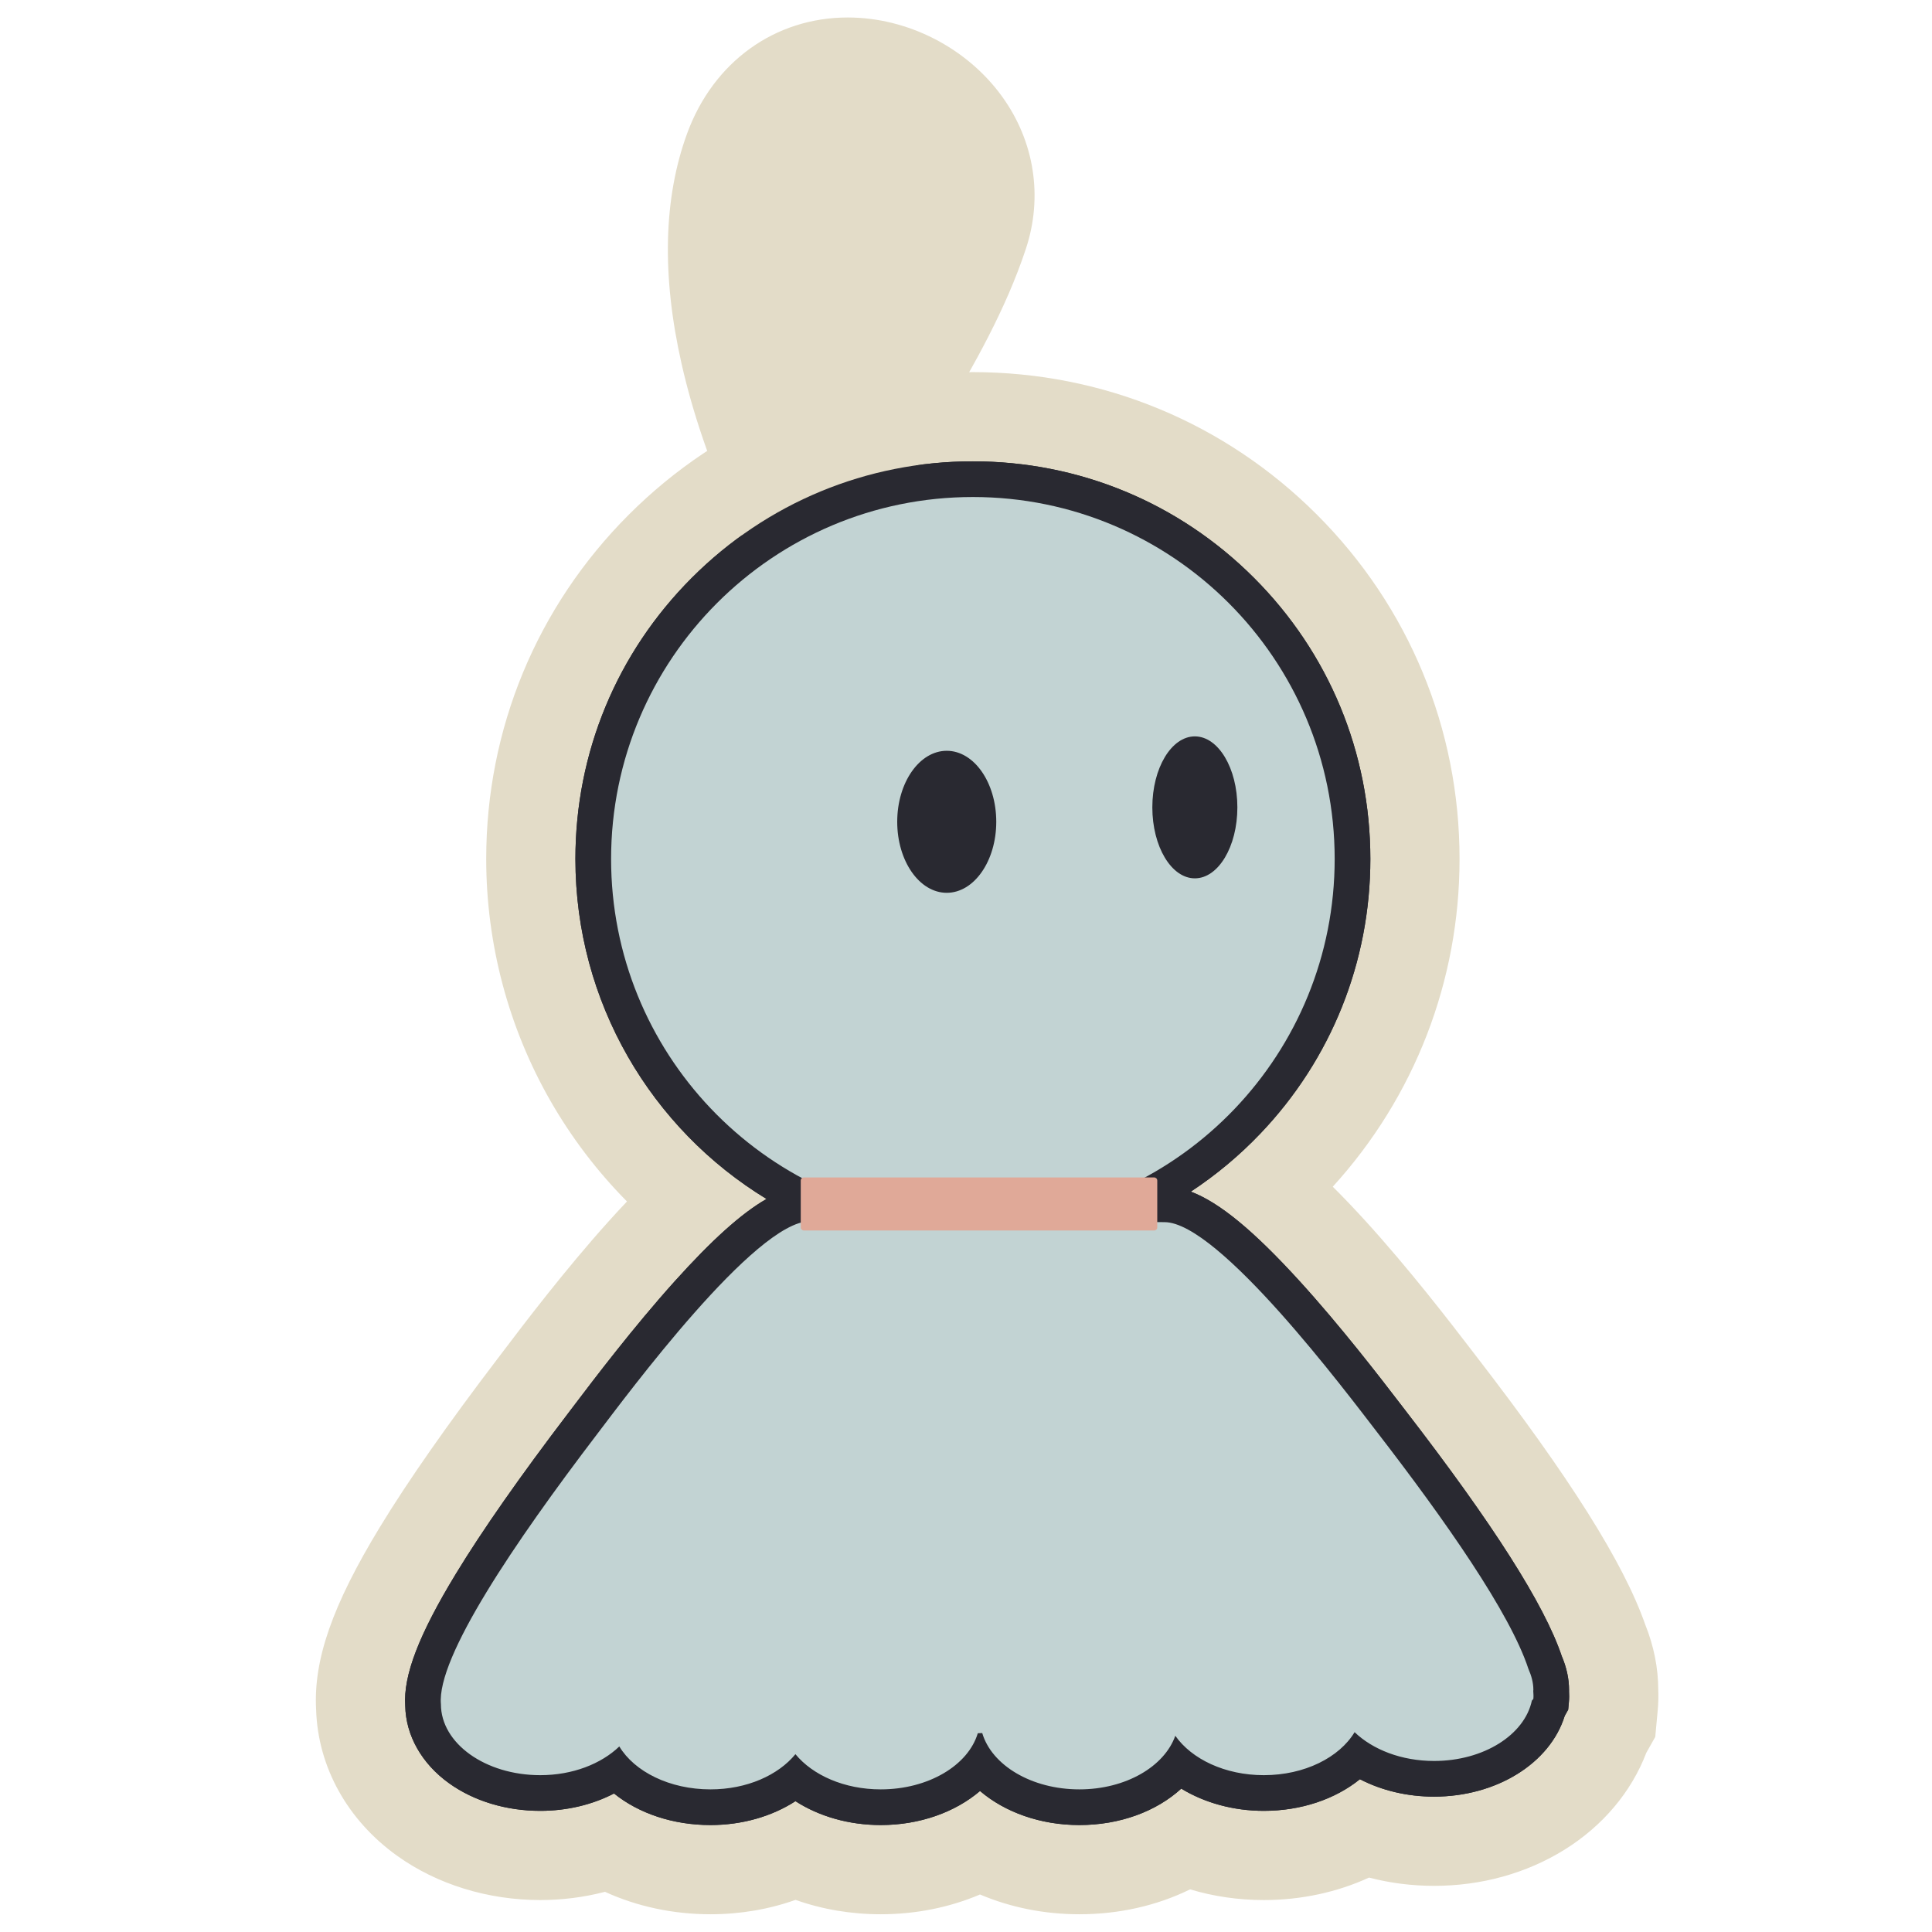
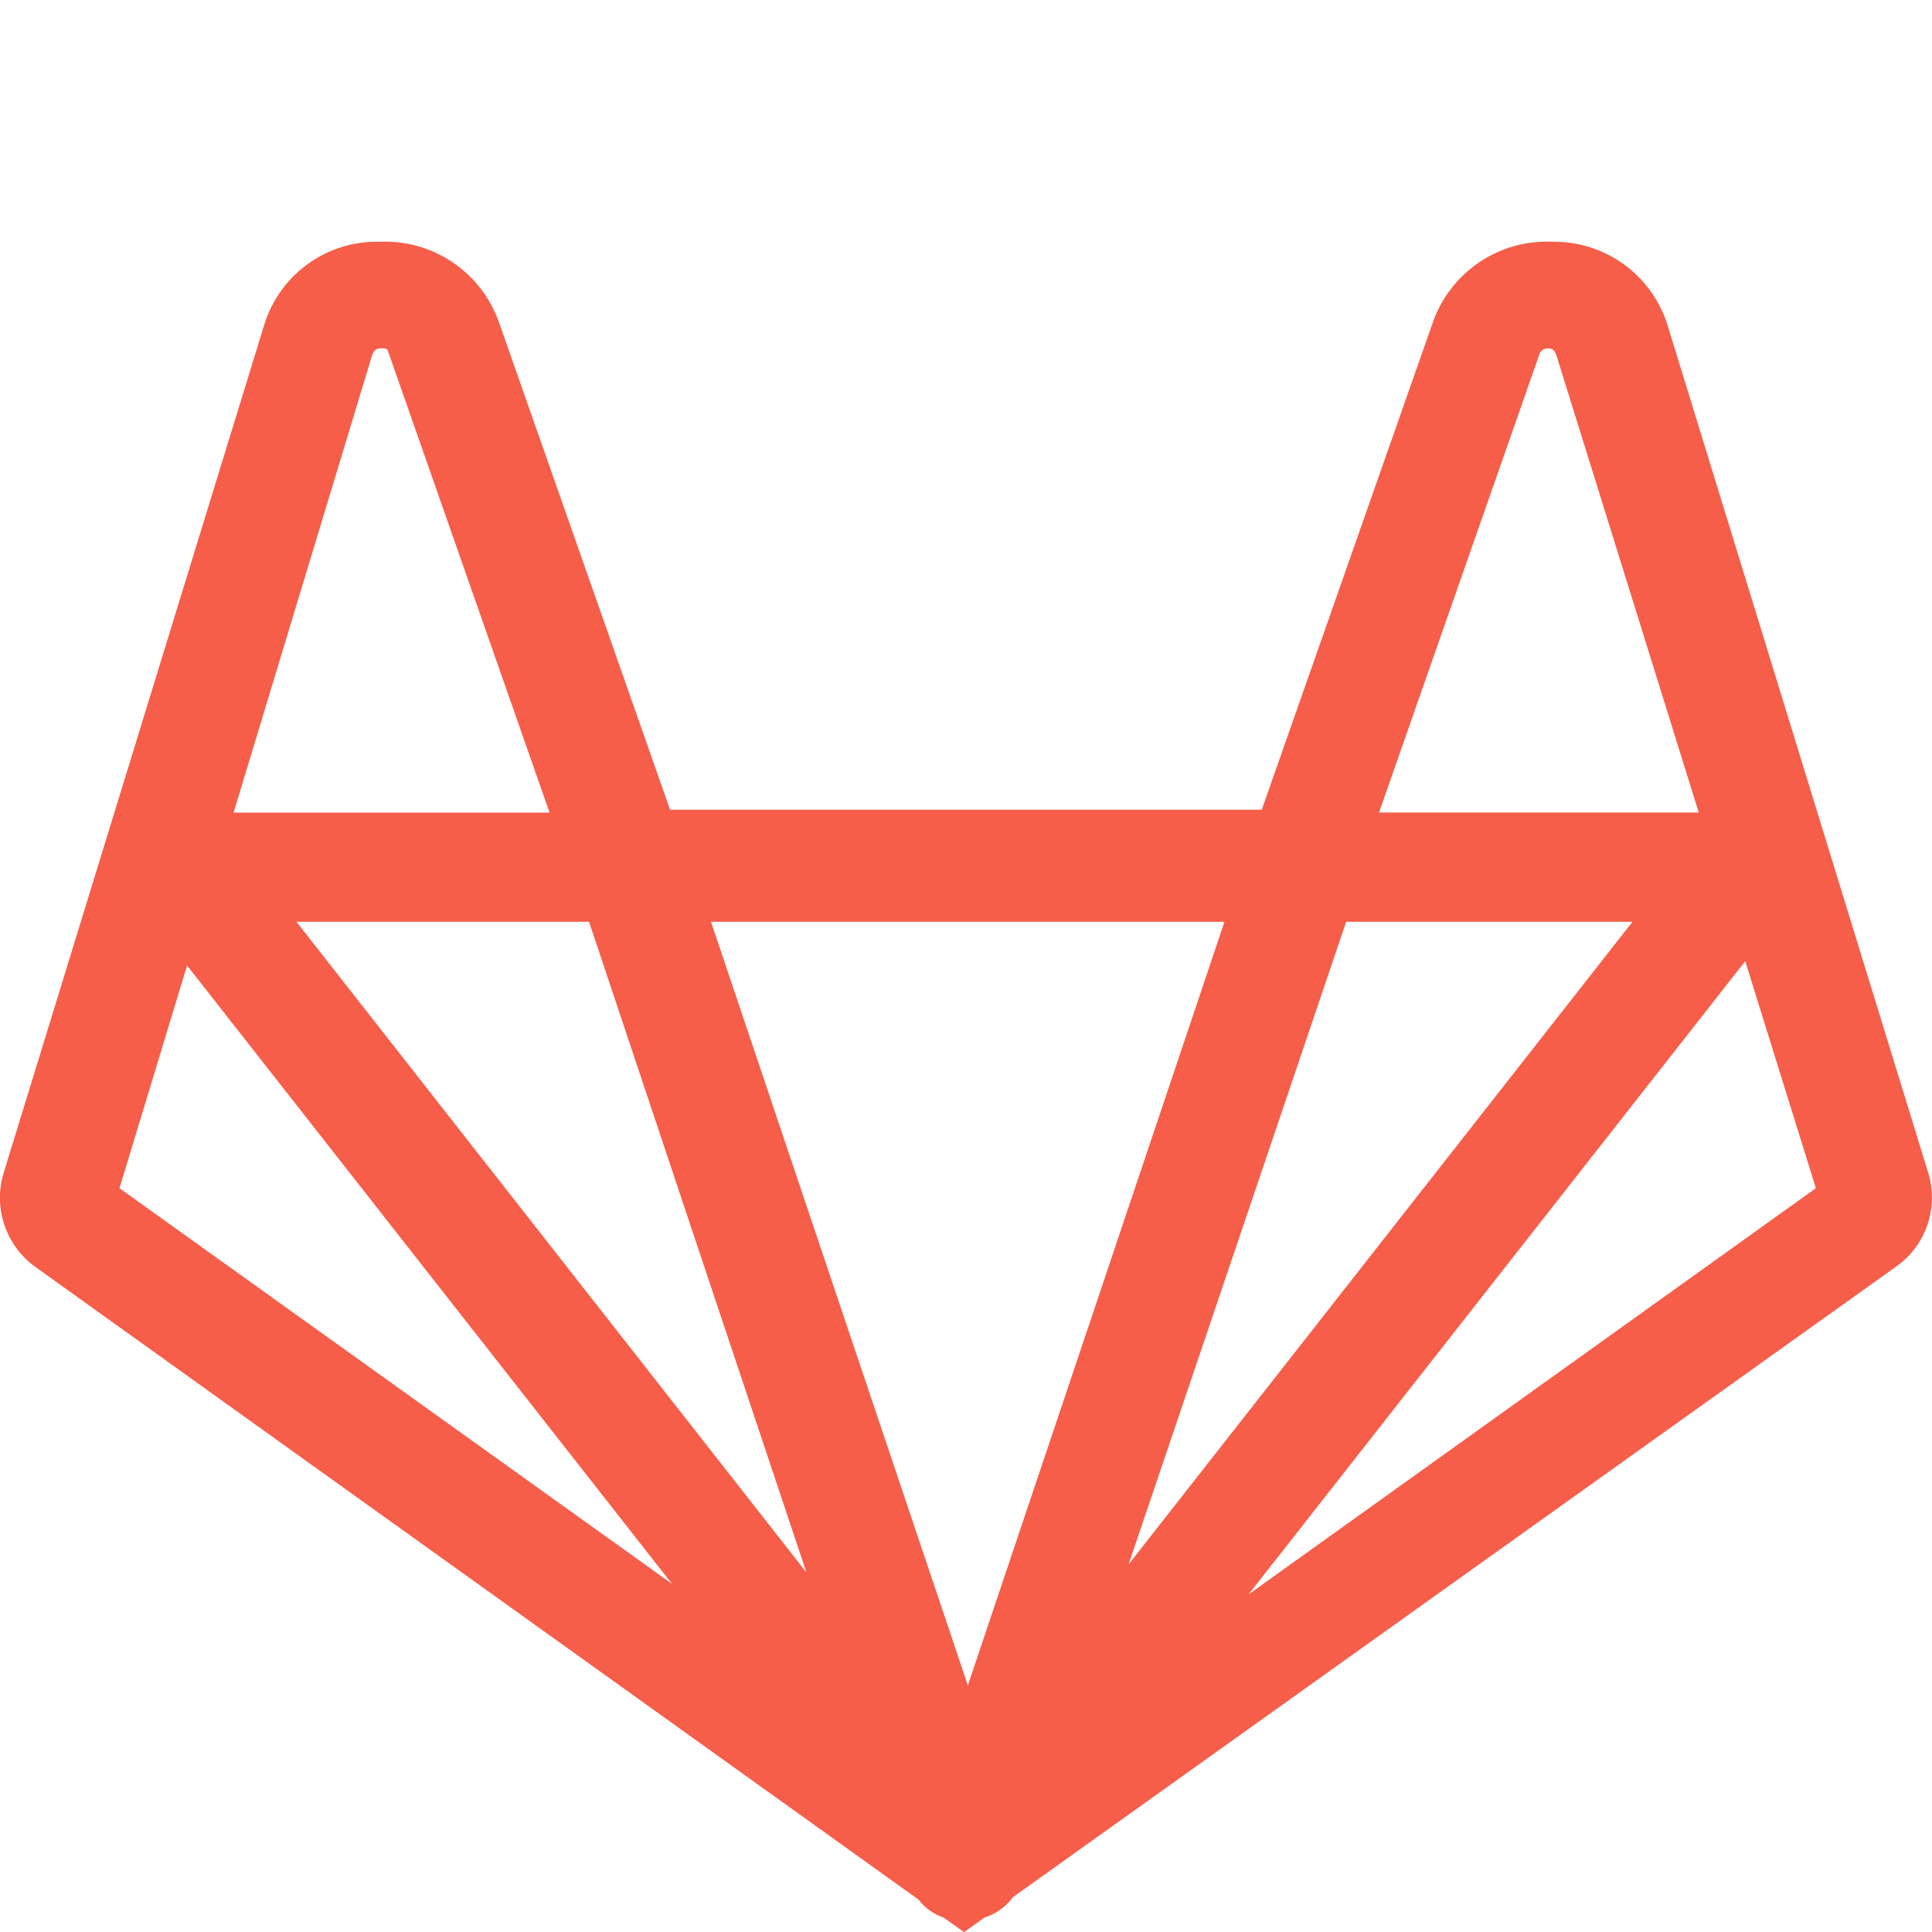
- <svg xmlns="http://www.w3.org/2000/svg" t="1692075222470" class="icon" viewBox="0 0 1024 1024" version="1.1" p-id="7451" width="200" height="200">
-   <path d="M572.082 1014.594c-18.608 0-36.531-3.624-52.65-10.476-16.117 6.854-34.031 10.476-52.627 10.476-15.758 0-31.014-2.598-45.164-7.622-14.123 5.025-29.346 7.622-45.074 7.622-19.831 0-38.961-4.128-55.913-11.888-11.056 2.878-22.619 4.36-34.326 4.36-27.75 0-54.641-8.301-75.719-23.371-26.489-18.942-42.137-47.176-43.065-77.612-1.444-26.427 8.705-55.428 33.76-96.616 14.83-24.383 35.846-54.454 62.459-89.376 0.855-1.121 1.854-2.44 2.987-3.935 10.55-13.925 32.495-42.89 55.841-68.817a576.785 576.785 0 0 1 9.713-10.53 258.91 258.91 0 0 1-40.549-53.305c-22.278-38.887-34.054-83.228-34.054-128.228 0-68.918 26.827-133.714 75.538-182.449 48.719-48.745 113.499-75.59 182.406-75.59s133.686 26.845 182.407 75.59c48.711 48.736 75.539 113.531 75.539 182.449 0 64.643-23.814 126.081-67.196 173.702 5.455 5.412 11.145 11.376 17.137 17.944 23.375 25.626 45.328 54.231 55.877 67.978 1.131 1.473 2.128 2.772 2.976 3.871 49.652 64.31 78.185 109.598 89.62 142.281 4.558 11.357 6.878 22.951 6.899 34.497a84.158 84.158 0 0 1-0.282 10.967l-1.307 14.087-4.746 8.419c-7.879 20.699-23.106 38.787-43.389 51.383-20.156 12.516-44.053 19.132-69.104 19.132-11.756 0-23.363-1.488-34.458-4.377-16.921 7.772-36.006 11.906-55.78 11.906-13.471 0-26.632-1.927-39.065-5.664-17.545 8.616-37.595 13.192-58.691 13.192z" fill="#E3DCC8" p-id="7452" />
-   <path d="M572.082 967.316c-20.673 0-39.502-6.814-52.65-18.052-13.153 11.237-31.98 18.052-52.628 18.052-16.781 0-32.644-4.561-45.189-12.657-12.505 8.097-28.317 12.657-45.048 12.657-19.796 0-37.983-6.142-51.122-16.727-11.464 5.951-24.994 9.2-39.116 9.2-17.972 0-35.097-5.168-48.221-14.552-14.571-10.419-23.035-25.386-23.322-41.173-1.088-16.033 7.248-37.703 26.91-70.027 13.979-22.982 34.056-51.677 59.67-85.29 0.875-1.148 1.902-2.504 3.067-4.04 10.154-13.402 31.284-41.29 53.293-65.734 19.579-21.742 35.19-35.843 48.529-43.498-60.901-37.069-101.274-104.124-101.274-180.198 0-56.295 21.912-109.22 61.7-149.027 39.789-39.81 92.693-61.734 148.967-61.734 56.273 0 109.178 21.924 148.967 61.734 39.788 39.807 61.7 92.733 61.7 149.027 0 54.484-20.71 106.18-58.318 145.562a211.965 211.965 0 0 1-36.841 30.752c15.222 5.742 33.316 20.734 57.447 47.192 22.015 24.136 43.148 51.67 53.302 64.901 1.163 1.516 2.189 2.853 3.063 3.983 46.483 60.205 73.573 102.767 82.779 130.059 2.61 6.185 3.88 12.078 3.88 17.982 0 0.218-0.004 0.436-0.011 0.654 0.094 1.703 0.125 3.698-0.069 5.794l-0.373 4.023-1.834 3.251c-7.759 25.055-36.088 42.828-69.263 42.828-14.191 0-27.783-3.26-39.292-9.232-13.119 10.607-31.245 16.761-50.947 16.761-16.12 0-31.445-4.272-43.741-11.78-13.146 12.053-32.526 19.309-54.015 19.309z" fill="#292931" p-id="7453" />
-   <path d="M812.717 900.413c-0.188 0.332-0.519 0.645-0.798 0.966-3.849 18.078-25.484 31.969-51.84 31.969-17.299 0-32.515-6.047-42.11-15.261-8.074 13.365-26.472 22.791-48.126 22.791-20.611 0-38.269-8.552-46.91-20.892-5.775 16.304-26.253 28.42-50.847 28.42-25.332 0-46.458-12.802-51.48-29.848l-2.358 0.093c-5.074 16.997-26.156 29.755-51.44 29.755-19.341 0-36.064-7.542-45.213-18.656-9.101 11.108-25.708 18.656-45.025 18.656-21.67 0-40.252-9.377-48.324-22.752-9.556 9.188-24.662 15.225-41.915 15.225-29.071 0-52.639-16.852-52.639-37.641-2.253-24.839 39.115-85.813 82.718-143.027 16.176-21.225 83.979-112.916 112.798-112.916l75.977-0.453c-101.037-5.437-181.293-89.12-181.293-191.563 0-105.955 85.852-191.85 191.756-191.85s191.757 85.895 191.757 191.85c0 102.784-80.79 186.685-182.301 191.616l0.002 0.322 92.098 0.544c28.818 0 96.622 90.514 112.797 111.466 35.992 46.617 70.389 95.711 80.061 125.237 1.574 3.575 2.658 7.302 2.658 11.248 0 0.16-0.063 0.31-0.066 0.471 0.115 1.488 0.182 2.936 0.063 4.23z" fill="#C2D3D3" p-id="7454" />
-   <path d="M429.967 624.333h186.446a1.72 1.72 0 0 1 1.721 1.72v26.517c0 0.951-0.771 1.721-1.721 1.721H429.967a1.72 1.72 0 0 1-1.72-1.721v-26.517c0-0.95 0.77-1.72 1.72-1.72z" fill="#E0A998" p-id="7455" />
-   <path d="M501.792 397.934c-14.496 0-26.247 16.851-26.247 37.636s11.751 37.637 26.247 37.637 26.247-16.851 26.247-37.637-11.751-37.636-26.247-37.636z m131.504-7.637c-12.446 0-22.536 16.845-22.536 37.622s10.09 37.622 22.536 37.622 22.536-16.844 22.536-37.622-10.09-37.622-22.536-37.622z" fill="#292931" p-id="7456" />
-   <path d="M387.977 271.706c-11.983-26.965-20.962-53.45-26.69-78.718-10.636-46.919-9.641-88.096 2.956-122.391 13.896-37.829 46.497-61.329 85.08-61.329 31.791 0 63.145 16.066 81.828 41.928 17.124 23.705 21.715 53.108 12.592 80.669-10.803 32.639-27.72 61.732-42.649 87.4-10.603 18.231-20.616 35.452-25.268 48.801l-39.324 112.841-48.525-109.201z" fill="#E3DCC8" p-id="7457" />
-   <path d="M572.082 967.316c-20.673 0-39.502-6.814-52.65-18.052-13.153 11.237-31.98 18.052-52.628 18.052-16.781 0-32.644-4.561-45.189-12.657-12.505 8.097-28.317 12.657-45.048 12.657-19.796 0-37.983-6.142-51.122-16.727-11.464 5.951-24.994 9.2-39.116 9.2-17.972 0-35.097-5.168-48.221-14.552-14.571-10.419-23.035-25.386-23.322-41.173-1.088-16.033 7.248-37.703 26.91-70.027 13.979-22.982 34.056-51.677 59.67-85.29 0.875-1.148 1.902-2.504 3.067-4.04 10.154-13.402 31.284-41.29 53.293-65.734 19.579-21.742 35.19-35.843 48.529-43.498-60.901-37.069-101.274-104.124-101.274-180.198 0-56.295 21.912-109.22 61.7-149.027 39.789-39.81 92.693-61.734 148.967-61.734 56.273 0 109.178 21.924 148.967 61.734 39.788 39.807 61.7 92.733 61.7 149.027 0 54.484-20.71 106.18-58.318 145.562a211.965 211.965 0 0 1-36.841 30.752c15.222 5.742 33.316 20.734 57.447 47.192 22.015 24.136 43.148 51.67 53.302 64.901 1.163 1.516 2.189 2.853 3.063 3.983 46.483 60.205 73.573 102.767 82.779 130.059 2.61 6.185 3.88 12.078 3.88 17.982 0 0.218-0.004 0.436-0.011 0.654 0.094 1.703 0.125 3.698-0.069 5.794l-0.373 4.023-1.834 3.251c-7.759 25.055-36.088 42.828-69.263 42.828-14.191 0-27.783-3.26-39.292-9.232-13.119 10.607-31.245 16.761-50.947 16.761-16.12 0-31.445-4.272-43.741-11.78-13.146 12.053-32.526 19.309-54.015 19.309z" fill="#292931" p-id="7458" />
-   <path d="M812.717 900.413c-0.188 0.332-0.519 0.645-0.798 0.966-3.849 18.078-25.484 31.969-51.84 31.969-17.299 0-32.515-6.047-42.11-15.261-8.074 13.365-26.472 22.791-48.126 22.791-20.611 0-38.269-8.552-46.91-20.892-5.775 16.304-26.253 28.42-50.847 28.42-25.332 0-46.458-12.802-51.48-29.848l-2.358 0.093c-5.074 16.997-26.156 29.755-51.44 29.755-19.341 0-36.064-7.542-45.213-18.656-9.101 11.108-25.708 18.656-45.025 18.656-21.67 0-40.252-9.377-48.324-22.752-9.556 9.188-24.662 15.225-41.915 15.225-29.071 0-52.639-16.852-52.639-37.641-2.253-24.839 39.115-85.813 82.718-143.027 16.176-21.225 83.979-112.916 112.798-112.916l75.977-0.453c-101.037-5.437-181.293-89.12-181.293-191.563 0-105.955 85.852-191.85 191.756-191.85s191.757 85.895 191.757 191.85c0 102.784-80.79 186.685-182.301 191.616l0.002 0.322 92.098 0.544c28.818 0 96.622 90.514 112.797 111.466 35.992 46.617 70.389 95.711 80.061 125.237 1.574 3.575 2.658 7.302 2.658 11.248 0 0.16-0.063 0.31-0.066 0.471 0.115 1.488 0.182 2.936 0.063 4.23z" fill="#C2D3D3" p-id="7459" data-spm-anchor-id="a313x.search_index.0.i12.273e3a81nD7jVh" class="" />
-   <path d="M426.09 624.068h185.604c0.927 0 1.678 0.723 1.678 1.614v24.89c0 0.893-0.751 1.615-1.678 1.615H426.09c-0.926 0-1.677-0.723-1.677-1.615v-24.89c-0.001-0.89 0.751-1.614 1.677-1.614z" fill="#E0A998" p-id="7460" />
-   <path d="M501.792 397.934c-14.496 0-26.247 16.851-26.247 37.636s11.751 37.637 26.247 37.637 26.247-16.851 26.247-37.637-11.751-37.636-26.247-37.636z m131.504-7.637c-12.446 0-22.536 16.845-22.536 37.622s10.09 37.622 22.536 37.622 22.536-16.844 22.536-37.622-10.09-37.622-22.536-37.622z" fill="#292931" p-id="7461" />
+ <svg xmlns="http://www.w3.org/2000/svg" t="1715673592414" class="icon" viewBox="0 0 1024 1024" version="1.1" p-id="6359" width="200" height="200">
+   <path d="M1022.164 622.144l-138.304-449.728a62.976 62.976 0 0 0-61.312-44.288 64 64 0 0 0-63.104 42.688l-90.688 258.368h-313.6L264.468 170.816a64 64 0 0 0-63.104-42.688 62.4 62.4 0 0 0-61.44 44.416L1.748 622.272a45.184 45.184 0 0 0 17.152 49.344l467.968 335.232a27.648 27.648 0 0 0 13.184 9.472l10.944 7.744 10.816-7.744a29.888 29.888 0 0 0 15.104-10.816l467.84-334.016a44.8 44.8 0 0 0 17.408-49.344z m-205.952-435.2a4.992 4.992 0 0 1 4.416-2.304c1.408 0 3.2 0.384 4.288 3.648l75.456 242.368h-169.472z m-618.944 1.216c1.152-3.136 2.944-3.52 4.288-3.52 3.456 0 3.712 0 4.288 2.048L291.284 430.72H123.796zM63.316 629.76l35.84-118.016 257.024 327.744z m93.824-141.184h155.072l115.2 344.832z m355.84 404.736L376.852 488.576h272.128z m200.512-404.736h151.744l-267.072 340.608z m-51.712 356.48l263.232-335.616 37.44 120.32z" p-id="6360" fill="#f65e4a" />
</svg>
